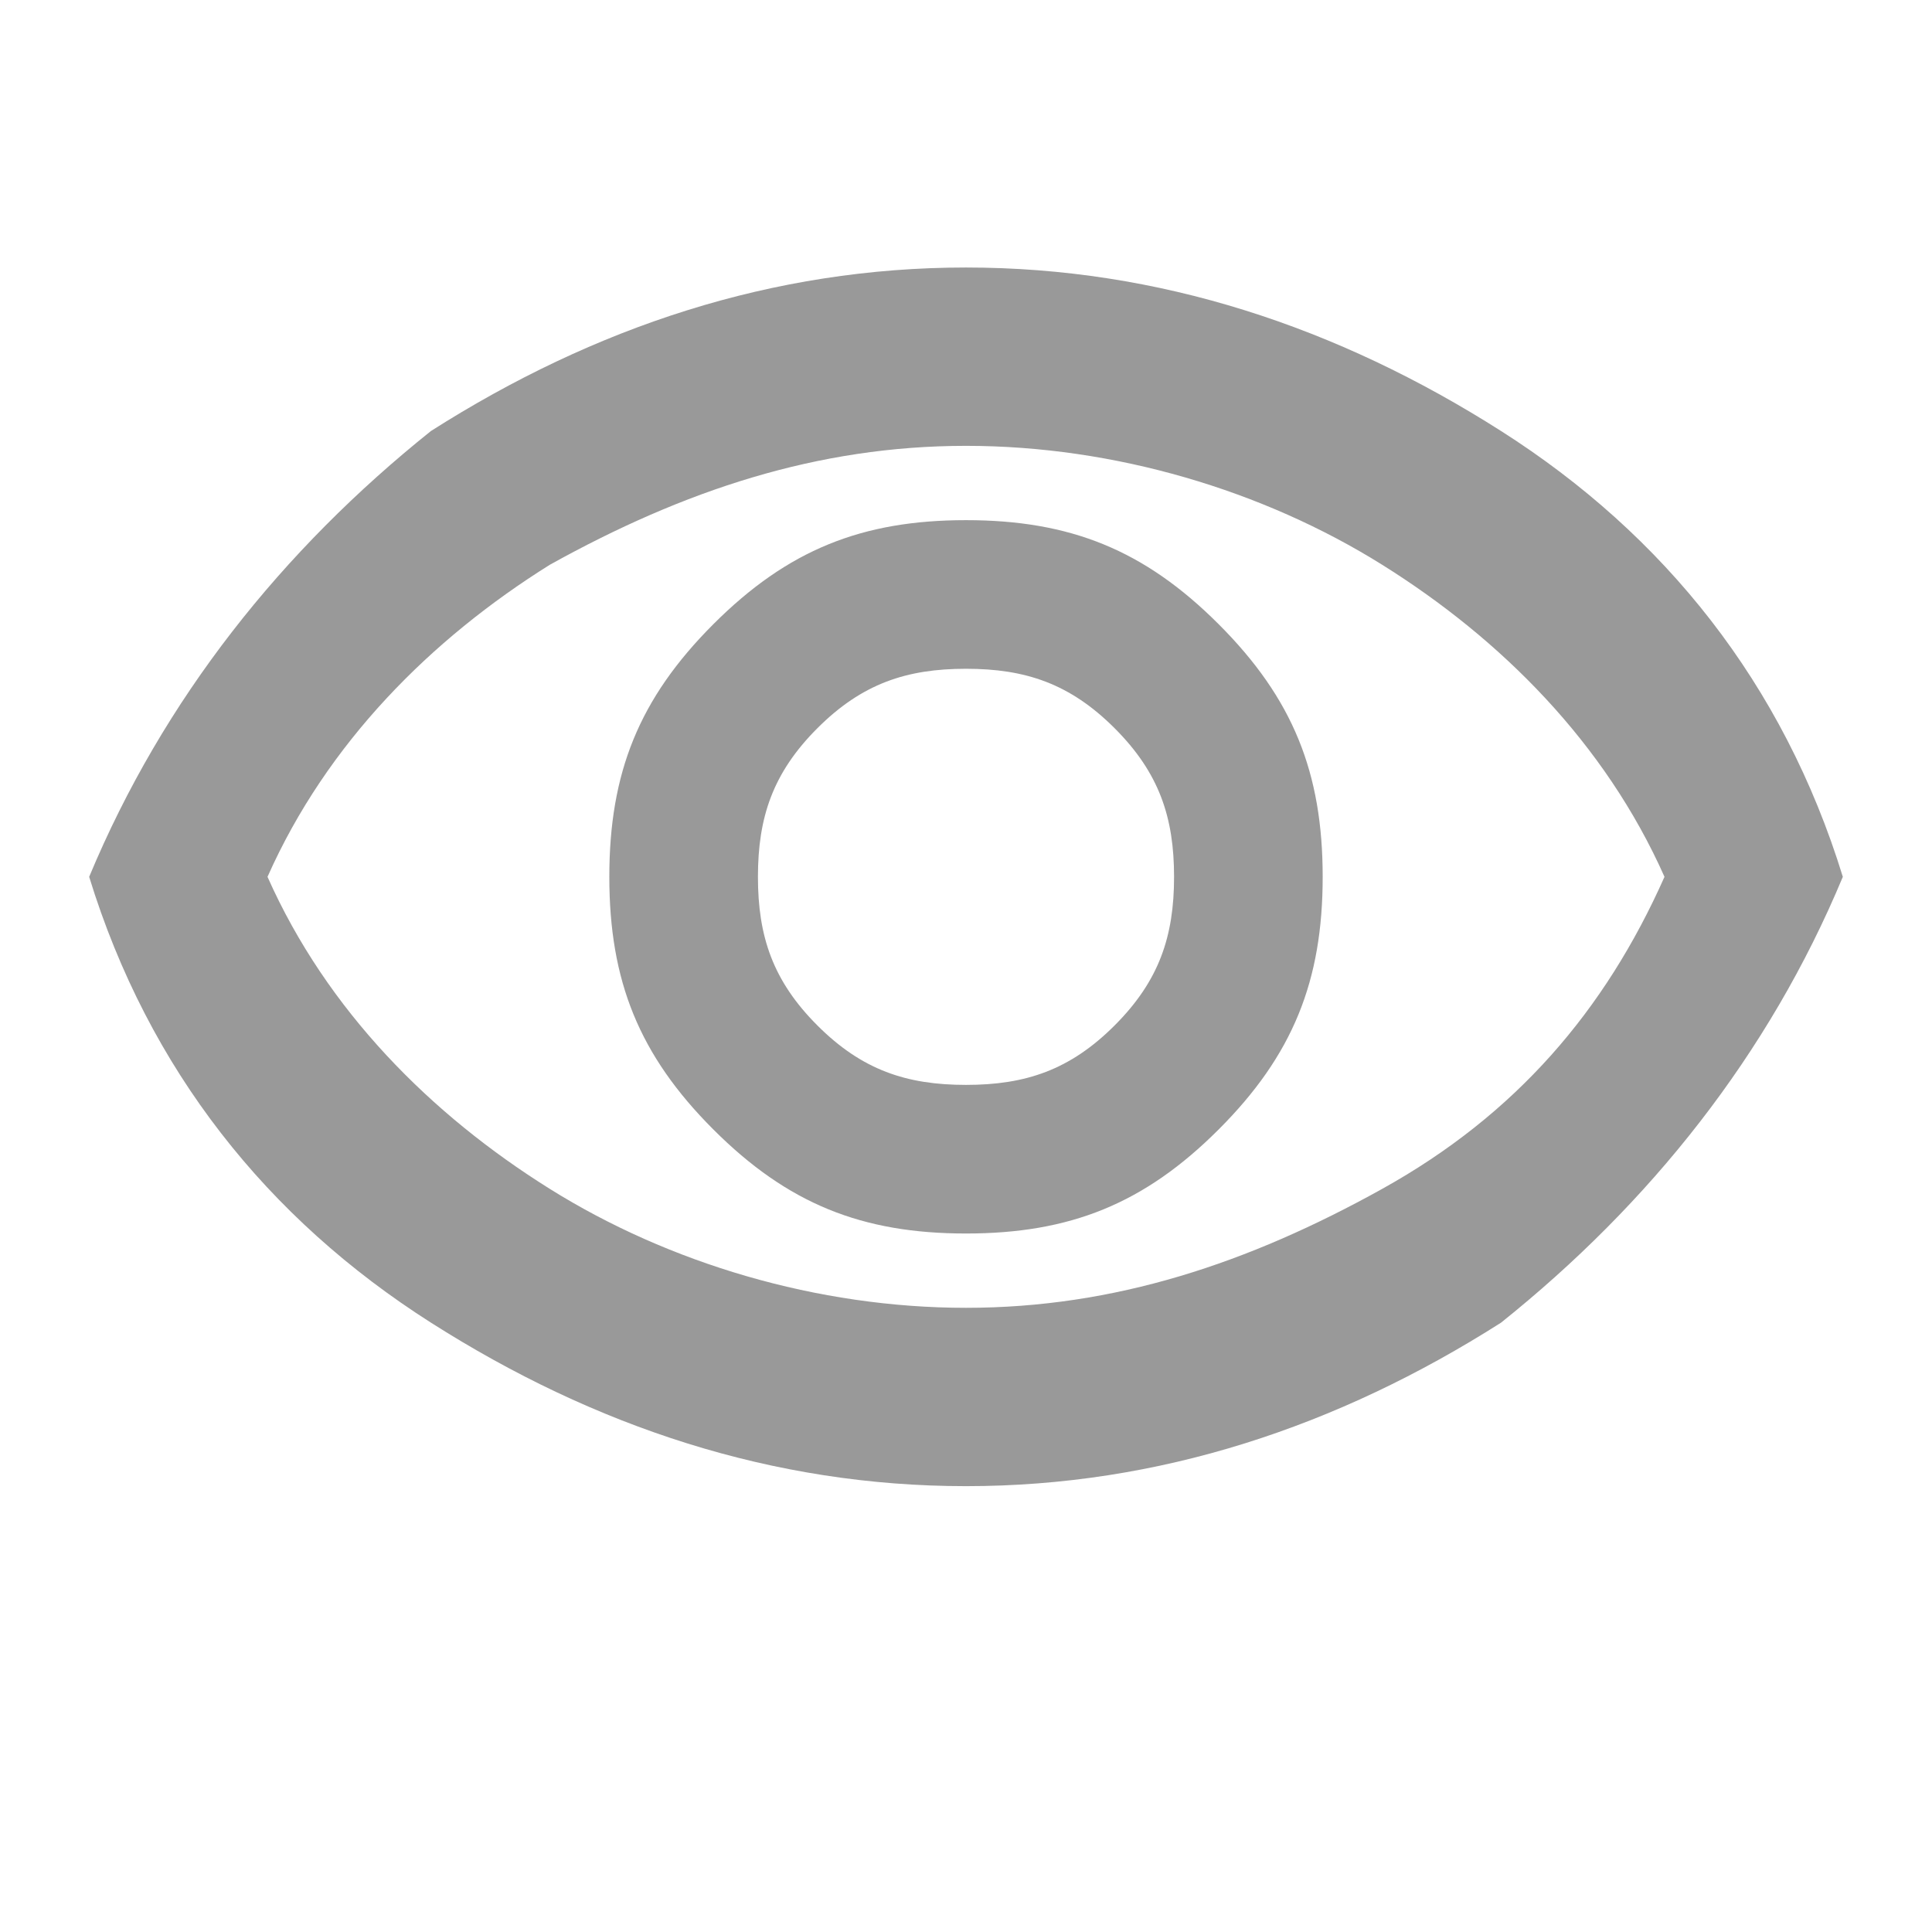
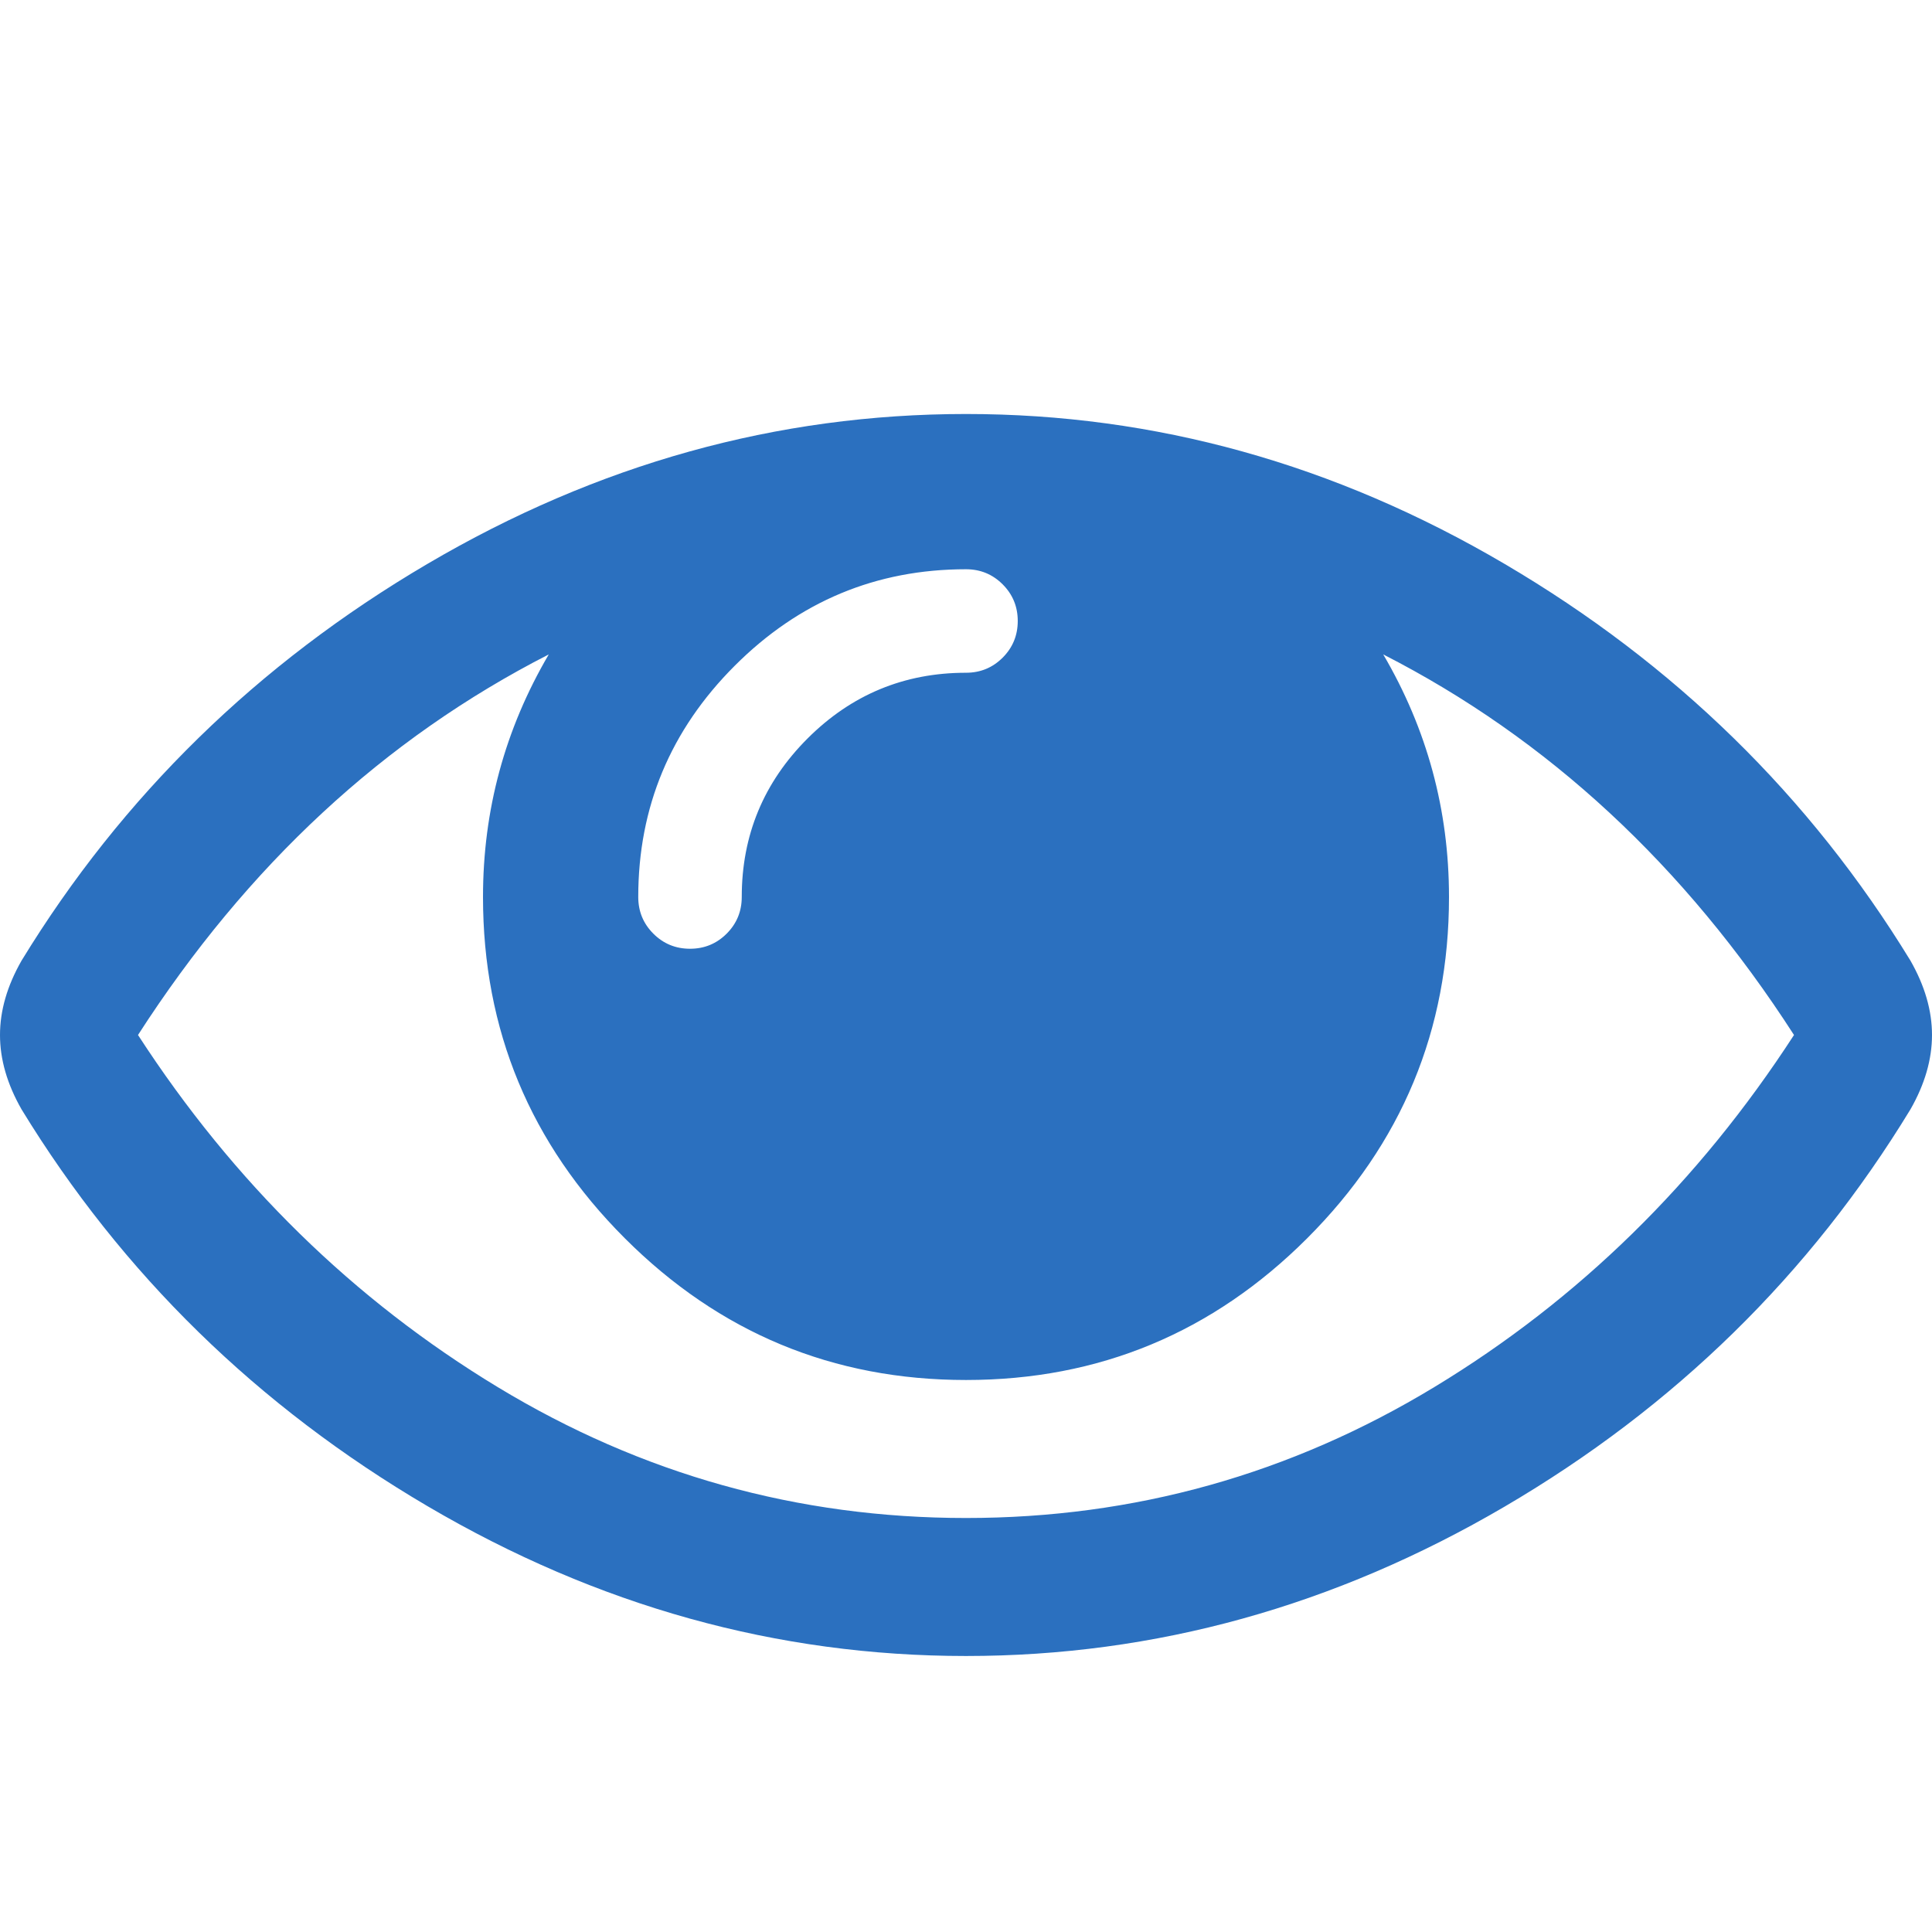
- <svg xmlns="http://www.w3.org/2000/svg" id="Livello_1" version="1.1" viewBox="0 0 13 13">
-   <defs>
-     <style>
-       .st0 {
-         fill: #999;
-       }
-     </style>
-   </defs>
-   <path class="st0" d="M6.5,8.3c.7,0,1.2-.2,1.7-.7s.7-1,.7-1.7-.2-1.2-.7-1.7-1-.7-1.7-.7-1.2.2-1.7.7-.7,1-.7,1.7.2,1.2.7,1.7,1,.7,1.7.7ZM6.5,7.3c-.4,0-.7-.1-1-.4-.3-.3-.4-.6-.4-1s.1-.7.4-1c.3-.3.6-.4,1-.4s.7.1,1,.4c.3.3.4.6.4,1s-.1.7-.4,1c-.3.3-.6.4-1,.4ZM6.5,10c-1.3,0-2.5-.4-3.6-1.1-1.1-.7-1.9-1.7-2.3-3,.5-1.2,1.3-2.2,2.3-3,1.1-.7,2.3-1.1,3.6-1.1s2.5.4,3.6,1.1c1.1.7,1.9,1.7,2.3,3-.5,1.2-1.3,2.2-2.3,3-1.1.7-2.3,1.1-3.6,1.1ZM6.5,8.8c1,0,1.9-.3,2.8-.8s1.5-1.2,1.9-2.1c-.4-.9-1.1-1.6-1.9-2.1s-1.8-.8-2.8-.8-1.9.3-2.8.8c-.8.5-1.5,1.2-1.9,2.1.4.9,1.1,1.6,1.9,2.1s1.8.8,2.8.8Z" />
+ <svg xmlns="http://www.w3.org/2000/svg" width="13" height="13" viewBox="0 0 1792 1792">
+   <path fill="#2b70bf" d="M1664 960q-152-236-381-353 61 104 61 225 0 185-131.5 316.5t-316.5 131.5-316.5-131.5-131.5-316.5q0-121 61-225-229 117-381 353 133 205 333.5 326.5t434.5 121.5 434.5-121.5 333.5-326.5zm-720-384q0-20-14-34t-34-14q-125 0-214.5 89.5t-89.5 214.5q0 20 14 34t34 14 34-14 14-34q0-86 61-147t147-61q20 0 34-14t14-34zm848 384q0 34-20 69-140 230-376.5 368.5t-499.5 138.5-499.5-139-376.5-368q-20-35-20-69t20-69q140-229 376.5-368t499.5-139 499.5 139 376.5 368q20 35 20 69z" />
</svg>
